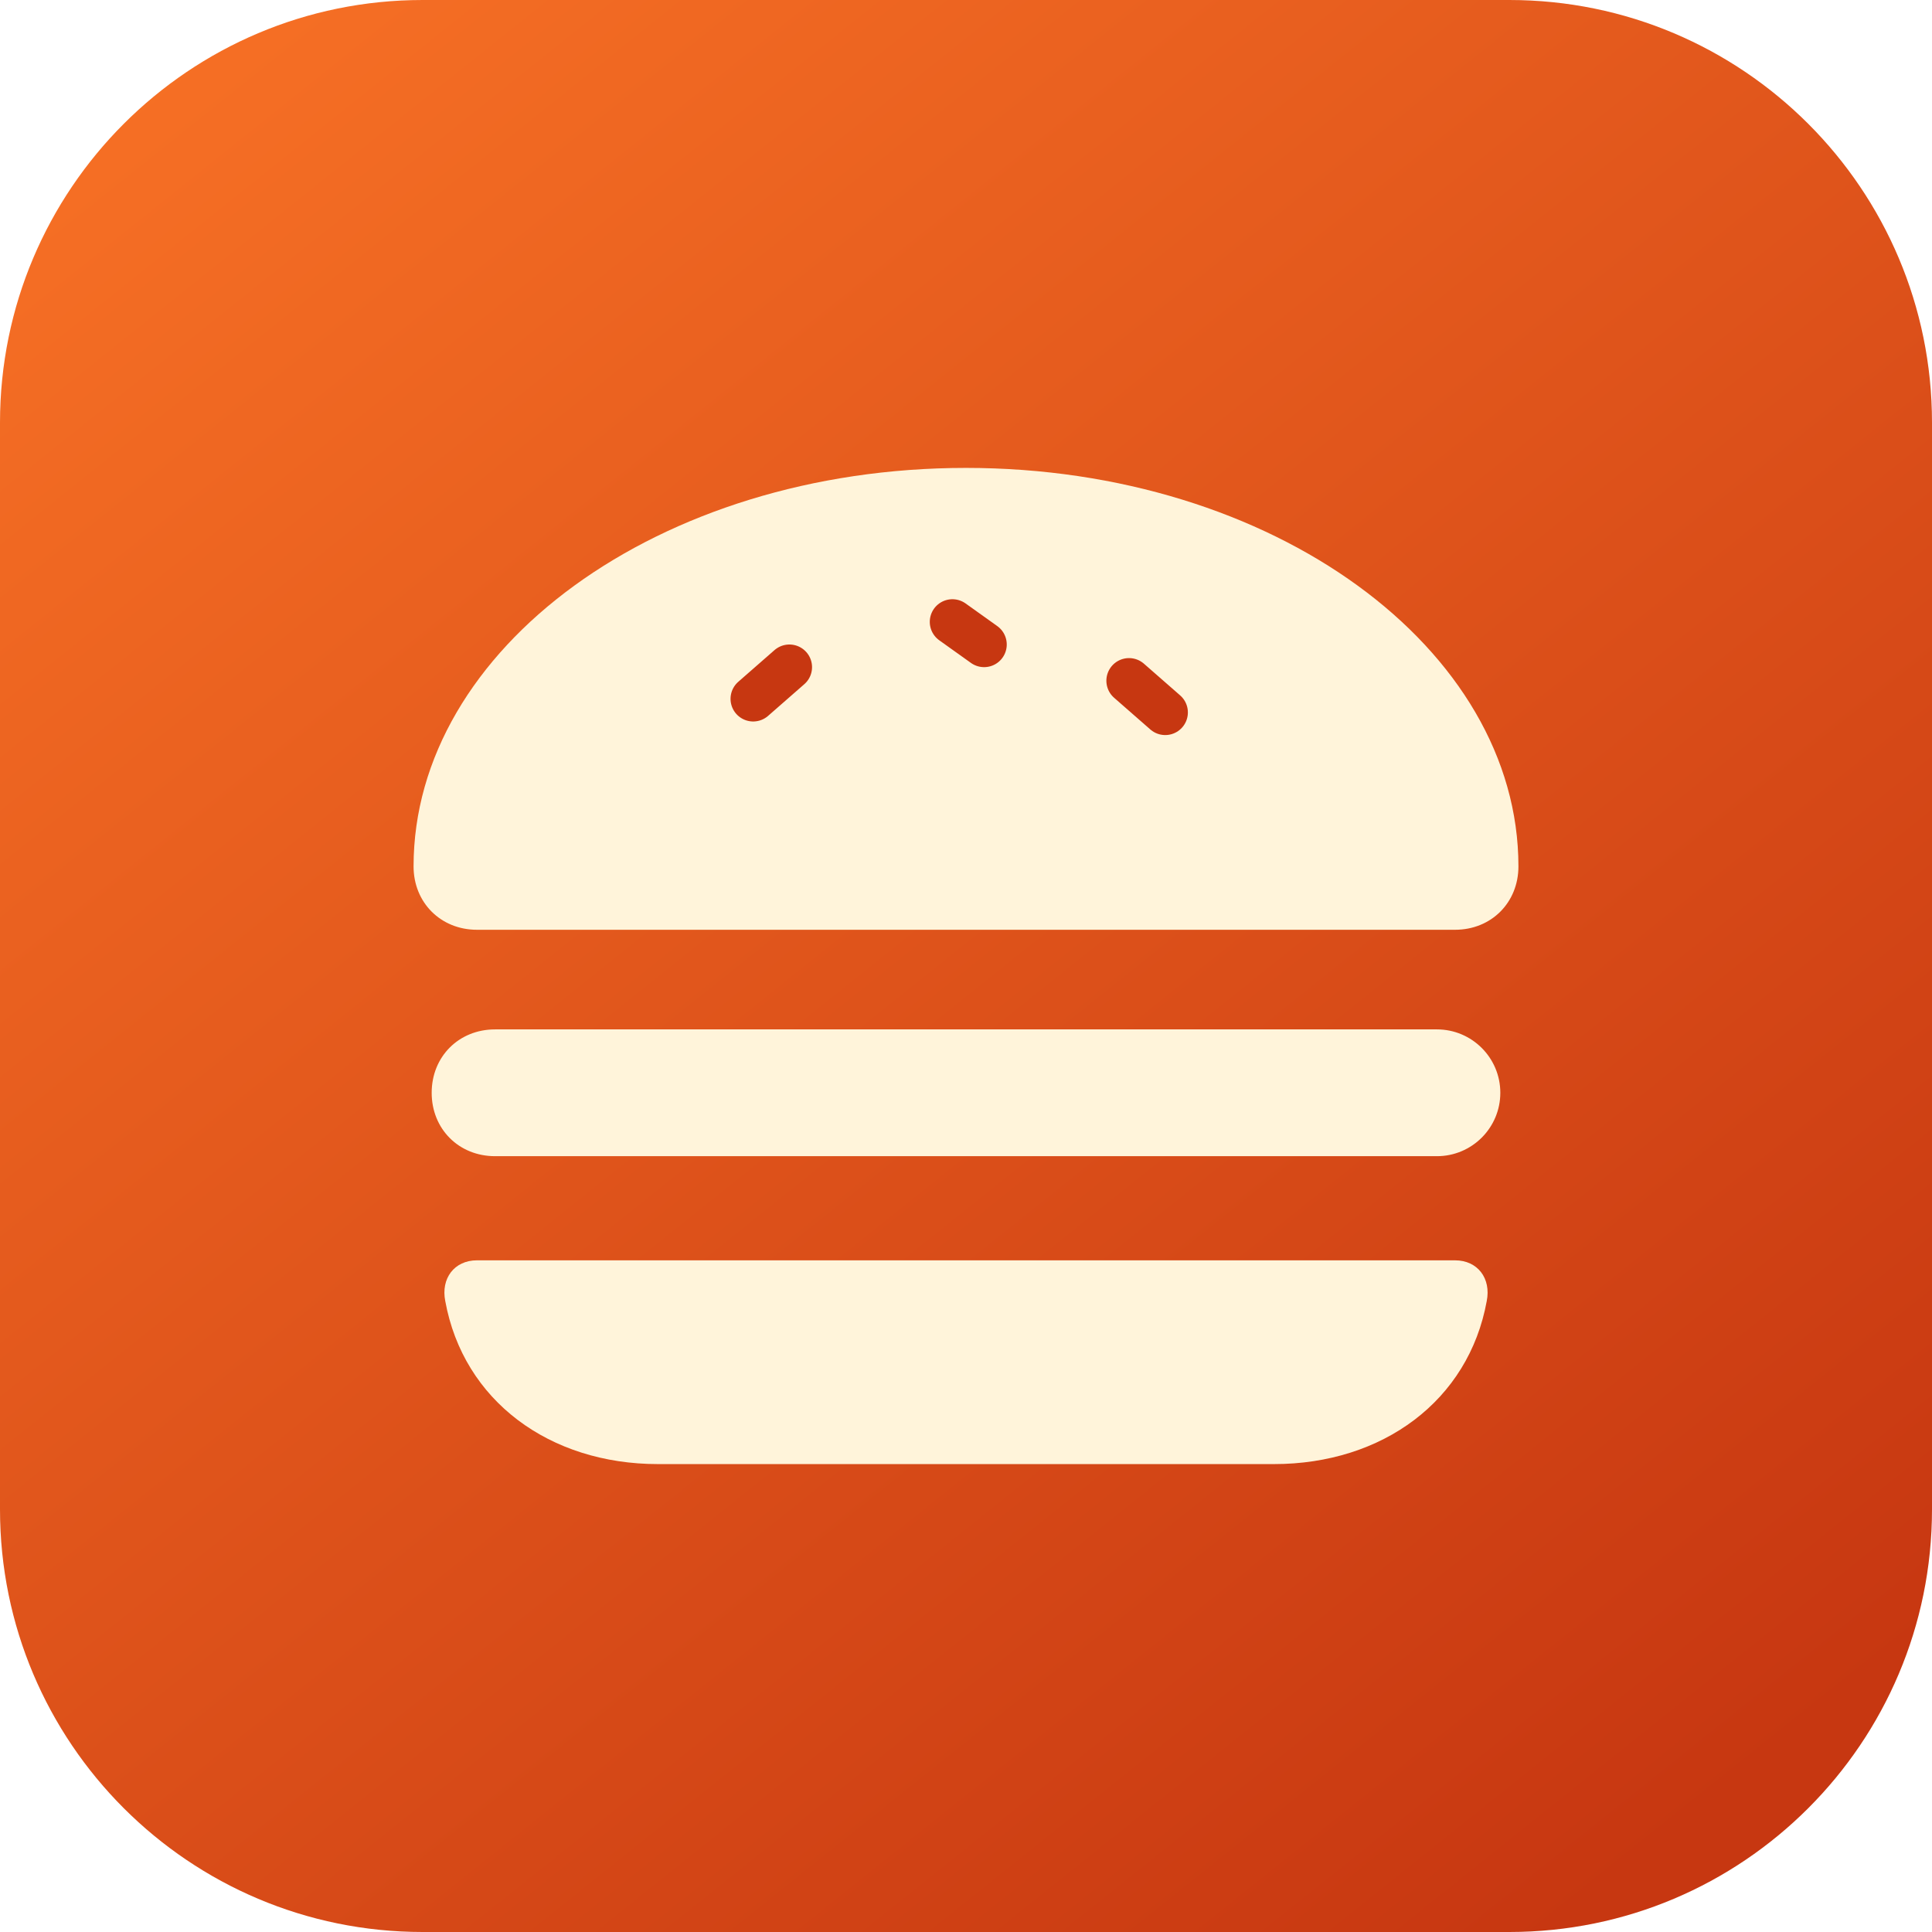
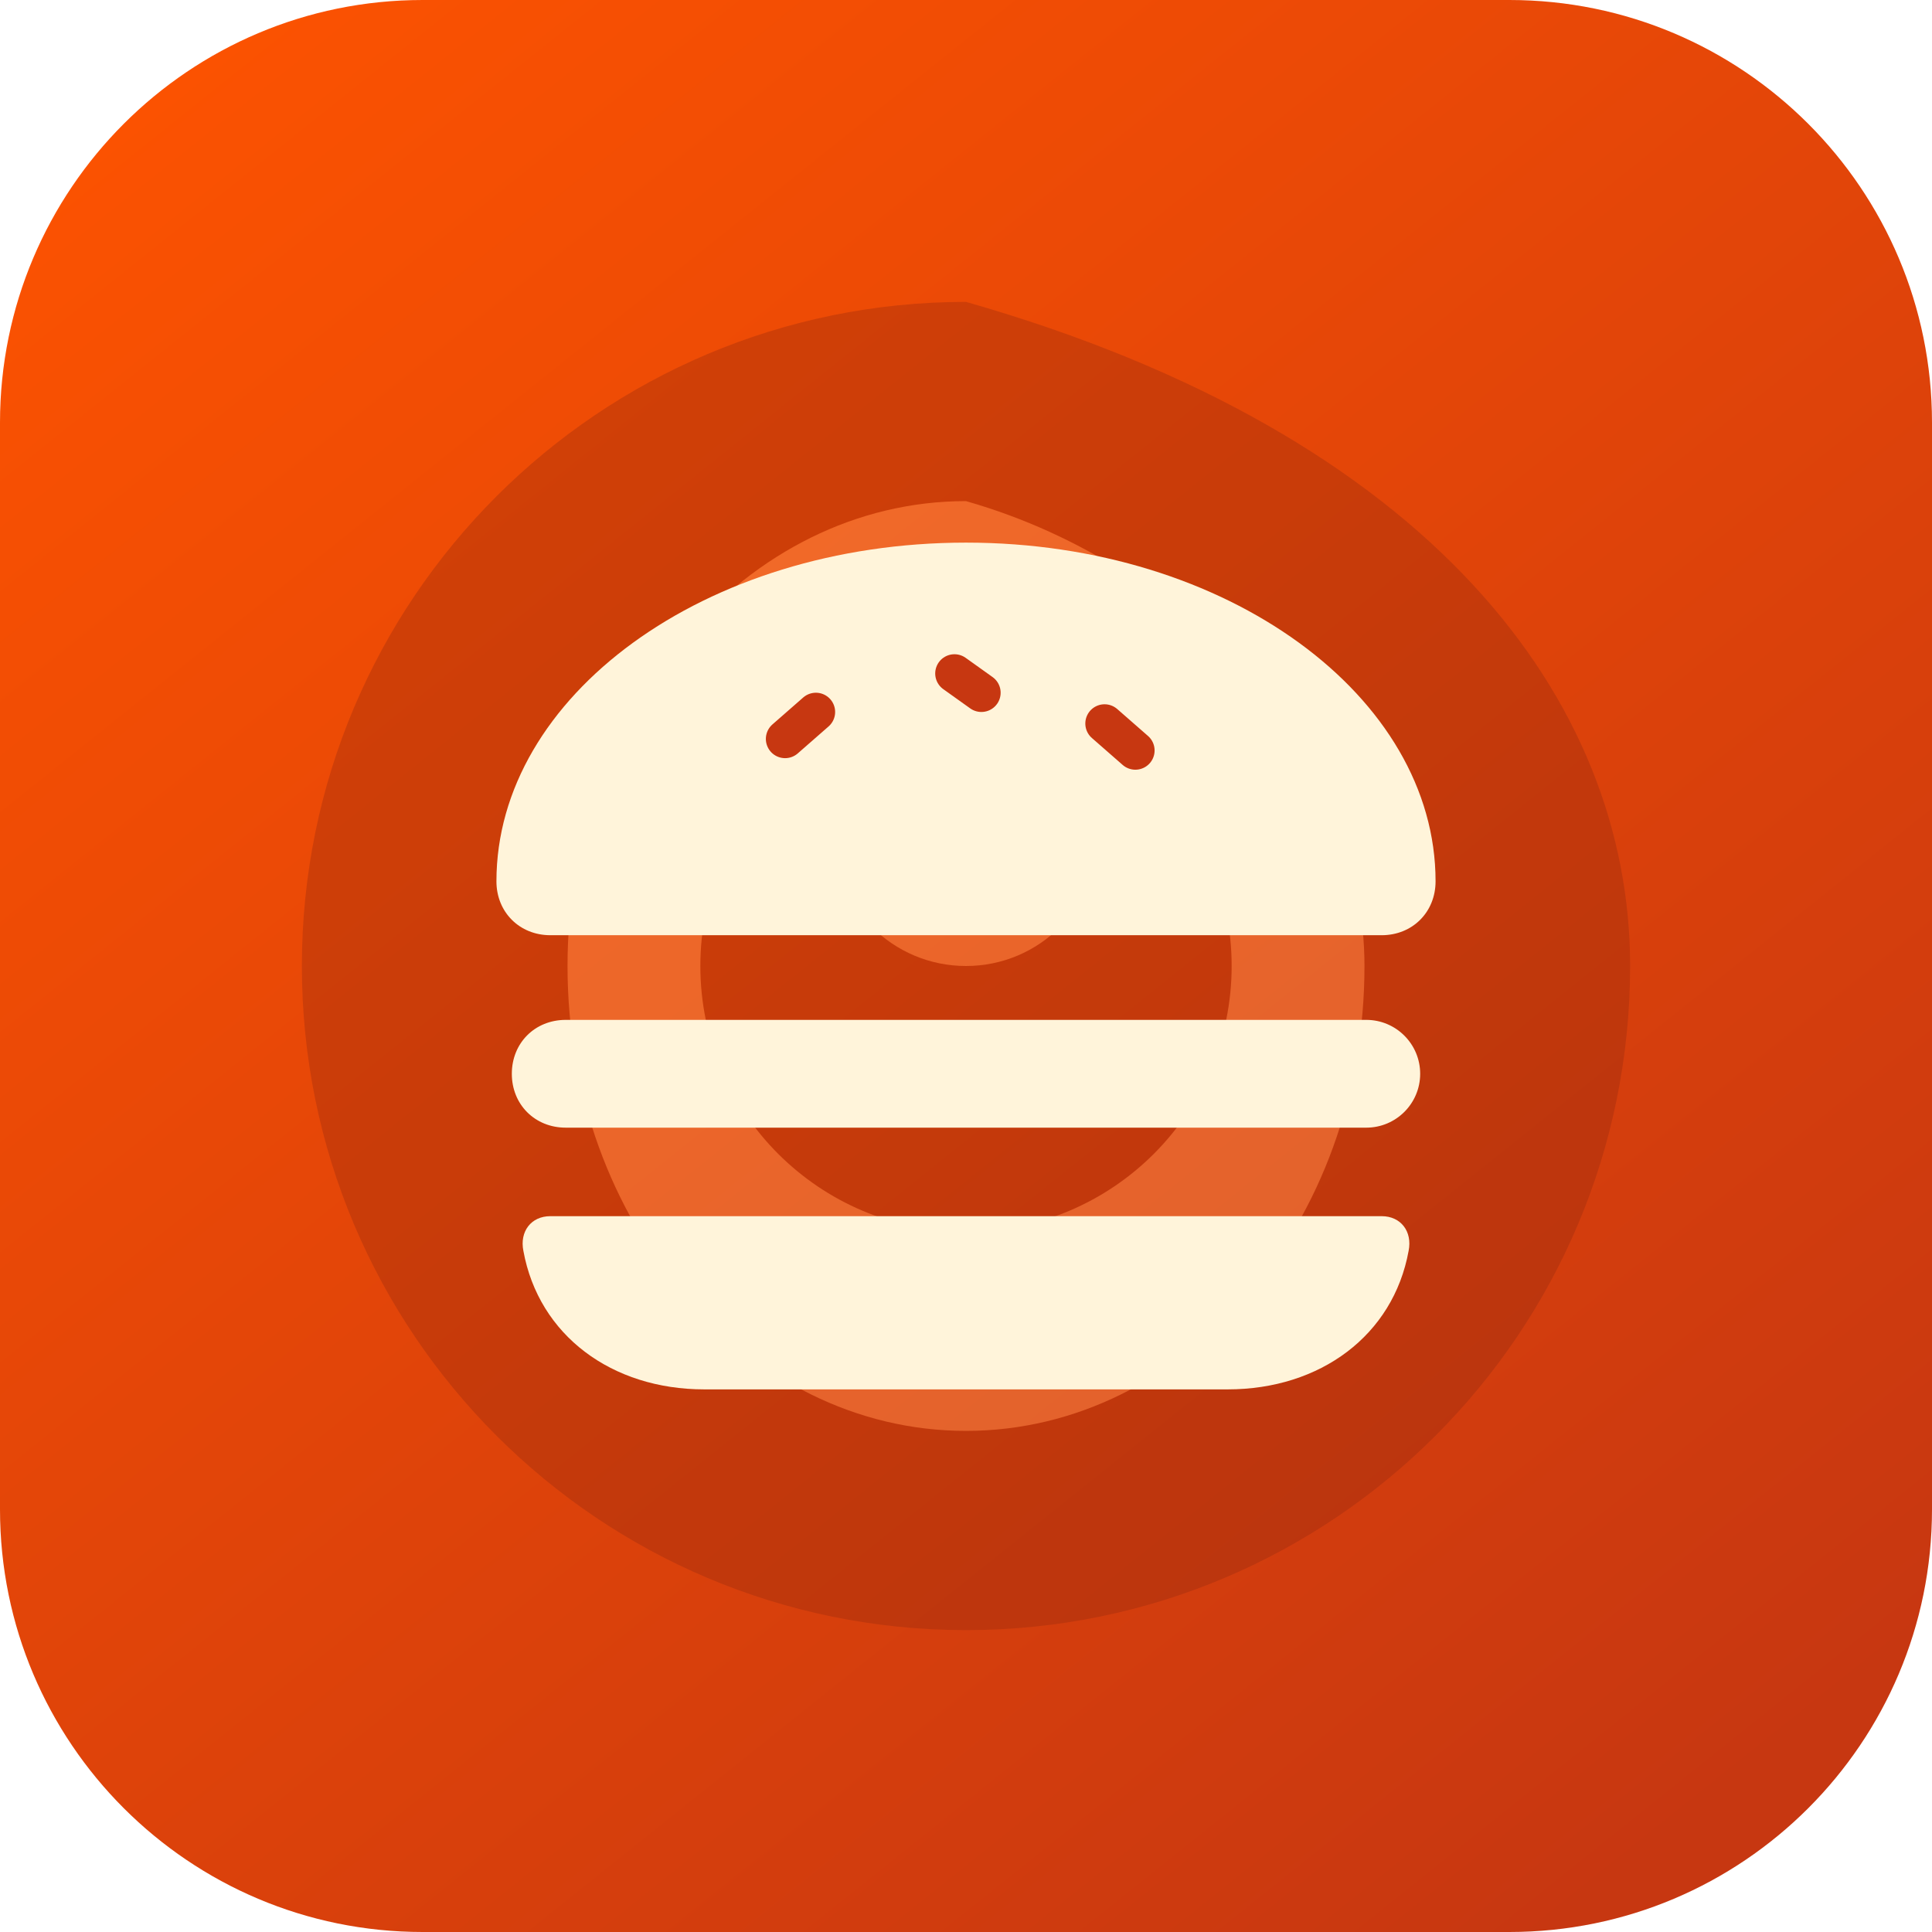
<svg xmlns="http://www.w3.org/2000/svg" viewBox="0 0 512 512">
  <defs>
    <linearGradient id="tile" x2="0.8" y2="1" gradientUnits="objectBoundingBox">
-       <stop stop-color="#F97326" />
+       <stop stop-color="#FF5400" />
      <stop offset="1" stop-color="#C73711" />
    </linearGradient>
  </defs>
  <rect width="512" height="512" rx="112" fill="url(#tile)" />
-   <g transform="translate(256 256) scale(1.20) translate(-256 -256)">
+   <g transform="translate(256 256) scale(8.8) translate(-32 -32)" opacity="0.32">
+     <path fill="#8E270E" d="M32 12C20.954 12 12 20.954 12 32C12 43.046 20.954 52 32 52C43.046 52 52 43.046 52 32C52 24 46 16 32 12Z" />
+     <path fill="#FFAC70" fill-rule="evenodd" d="M32 18C25.373 18 20 24.268 20 32C20 39.732 25.373 46 32 46C38.627 46 44 39.732 44 32C44 26 39 20 32 18ZM32 40C27.582 40 24 36.418 24 32C24 27.582 27.582 24 32 24C36.418 24 40 27.582 40 32C40 36.418 36.418 40 32 40Z" />
+     <path fill="#FFAC70" d="M32 24C34.209 24 36 25.791 36 28C36 30.209 34.209 32 32 32C29.791 32 28 30.209 28 28C28 25.791 29.791 24 32 24Z" />
+   </g>
+   <g transform="translate(256 256) scale(1.02) translate(-256 -256)">
    <path fill="#FFF4DA" d="M134 234c0-48 54-88 122-88s122 40 122 88c0 8-6 14-14 14H148c-8 0-14-6-14-14Z" />
    <path fill="#FFF4DA" d="M138 284c0-8 6-14 14-14h208a14 14 0 0 1 0 28H152c-8 0-14-6-14-14Zm10 37h216c5 0 8 4 7 9-4 22-23 36-47 36H188c-24 0-43-14-47-36-1-5 2-9 7-9Z" />
    <path stroke="#C73711" stroke-linecap="round" stroke-width="10" d="m209 197 8-7m36-10 7 5m32 8 8 7" />
  </g>
</svg>
